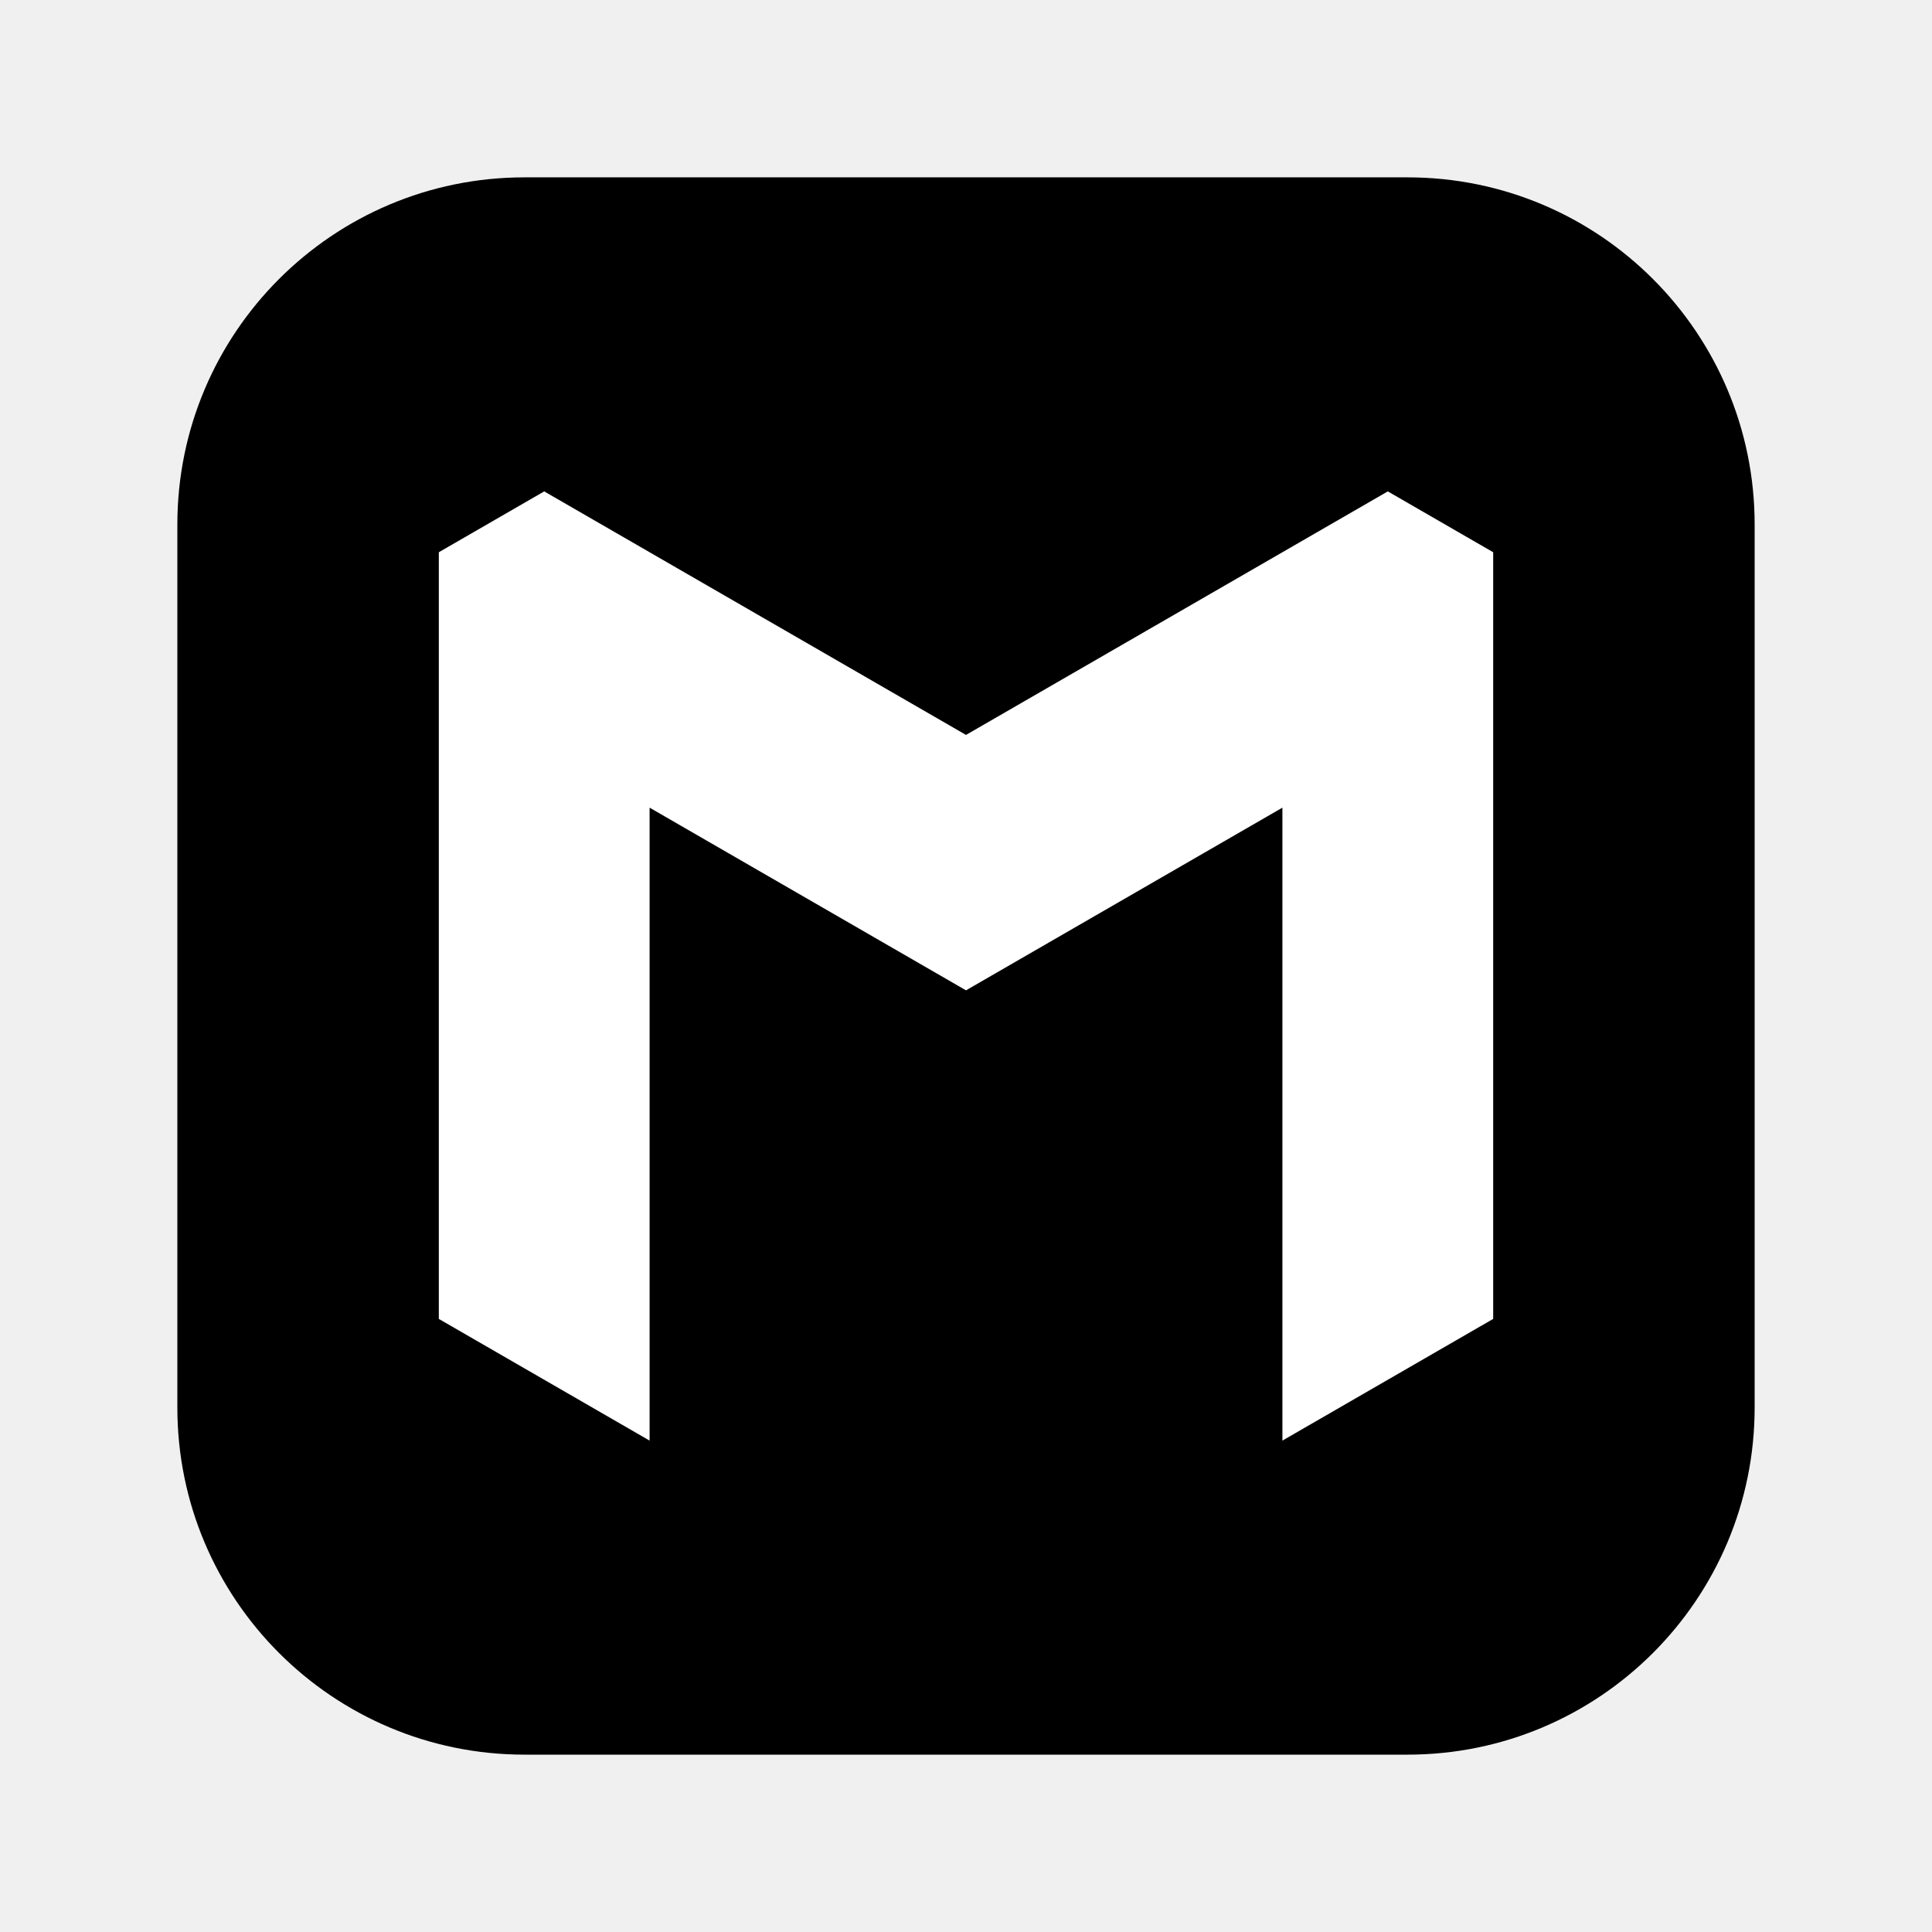
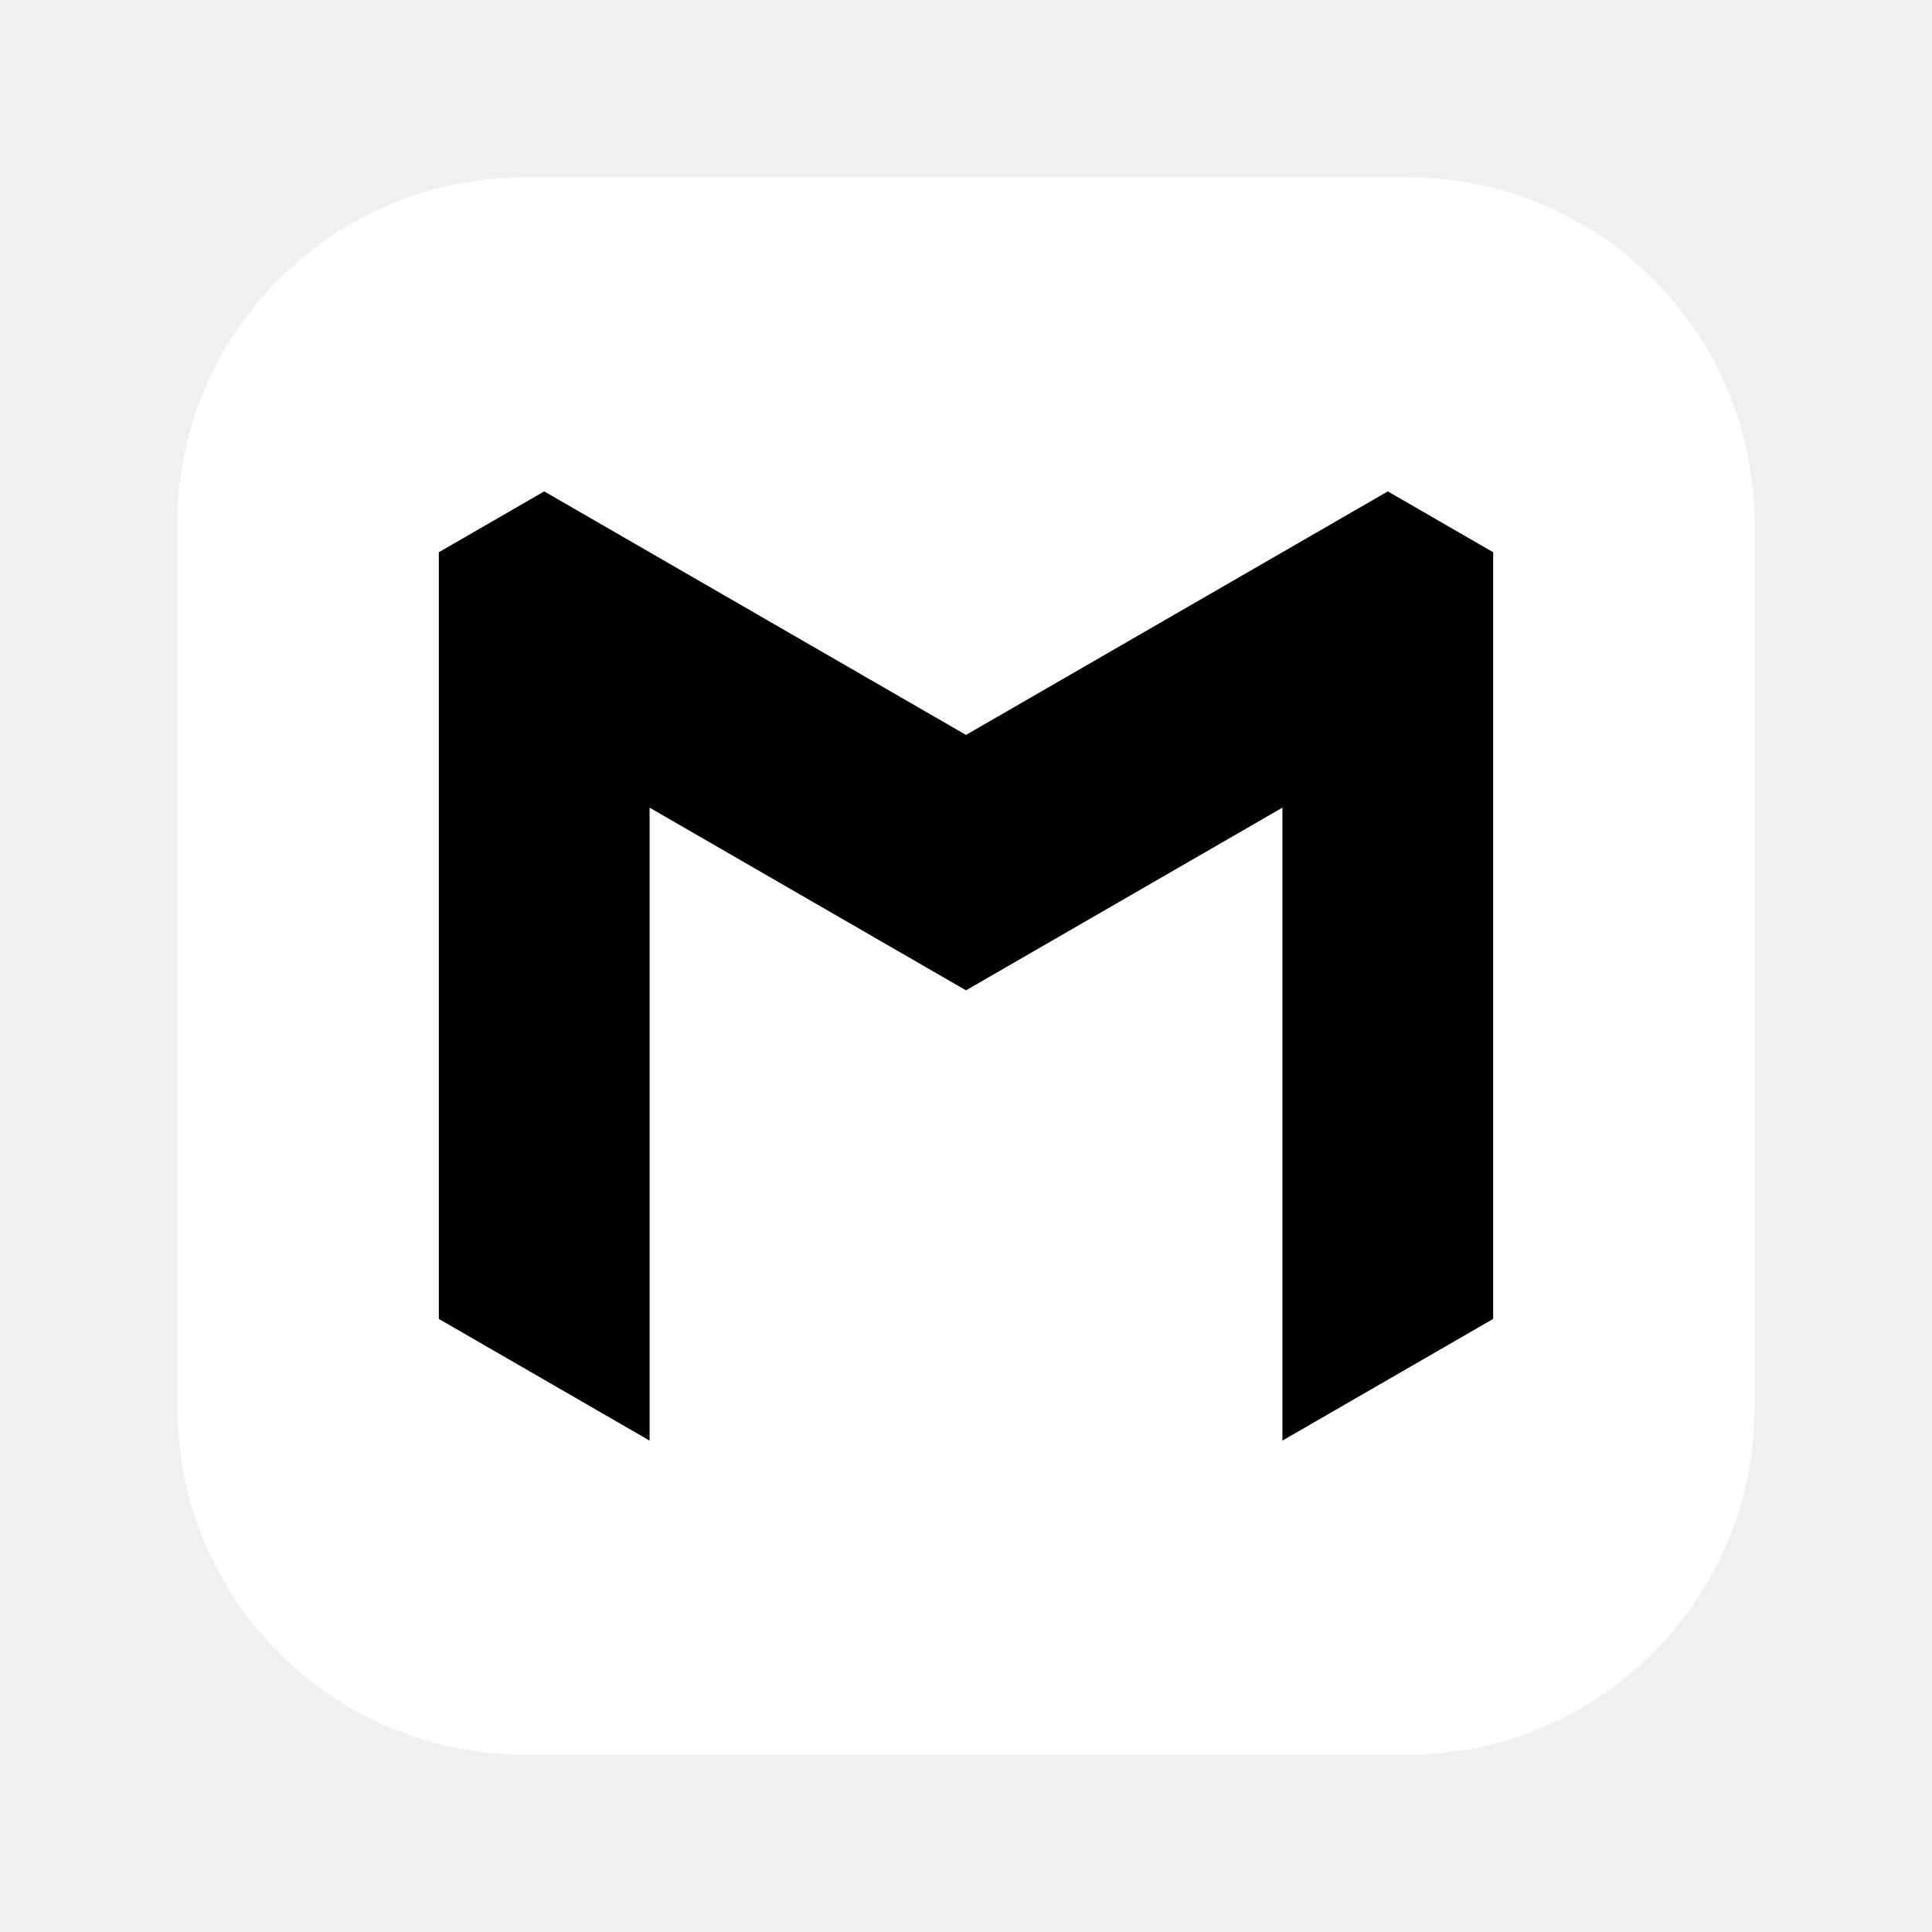
<svg xmlns="http://www.w3.org/2000/svg" width="1024" height="1024" viewBox="0 0 1024 1024" fill="none">
-   <rect x="94" y="94" width="836" height="836" rx="184" fill="black" />
+   <rect x="94" y="94" width="836" height="836" rx="184" fill="white" />
  <g transform="translate(512 512) scale(4.3) translate(-258.98 -263.5)">
-     <path d="M323.961 212.5V307L297.98 322V243.983L258.98 266.5L219.98 243.983V322L194 307V212.5L206.99 205L258.98 235.017L310.971 205L323.961 212.5Z" fill="white" />
+     <path d="M323.961 212.5V307L297.98 322V243.983L258.98 266.5L219.98 243.983V322L194 307V212.5L206.99 205L258.98 235.017L310.971 205L323.961 212.5Z" fill="black" />
  </g>
</svg>
